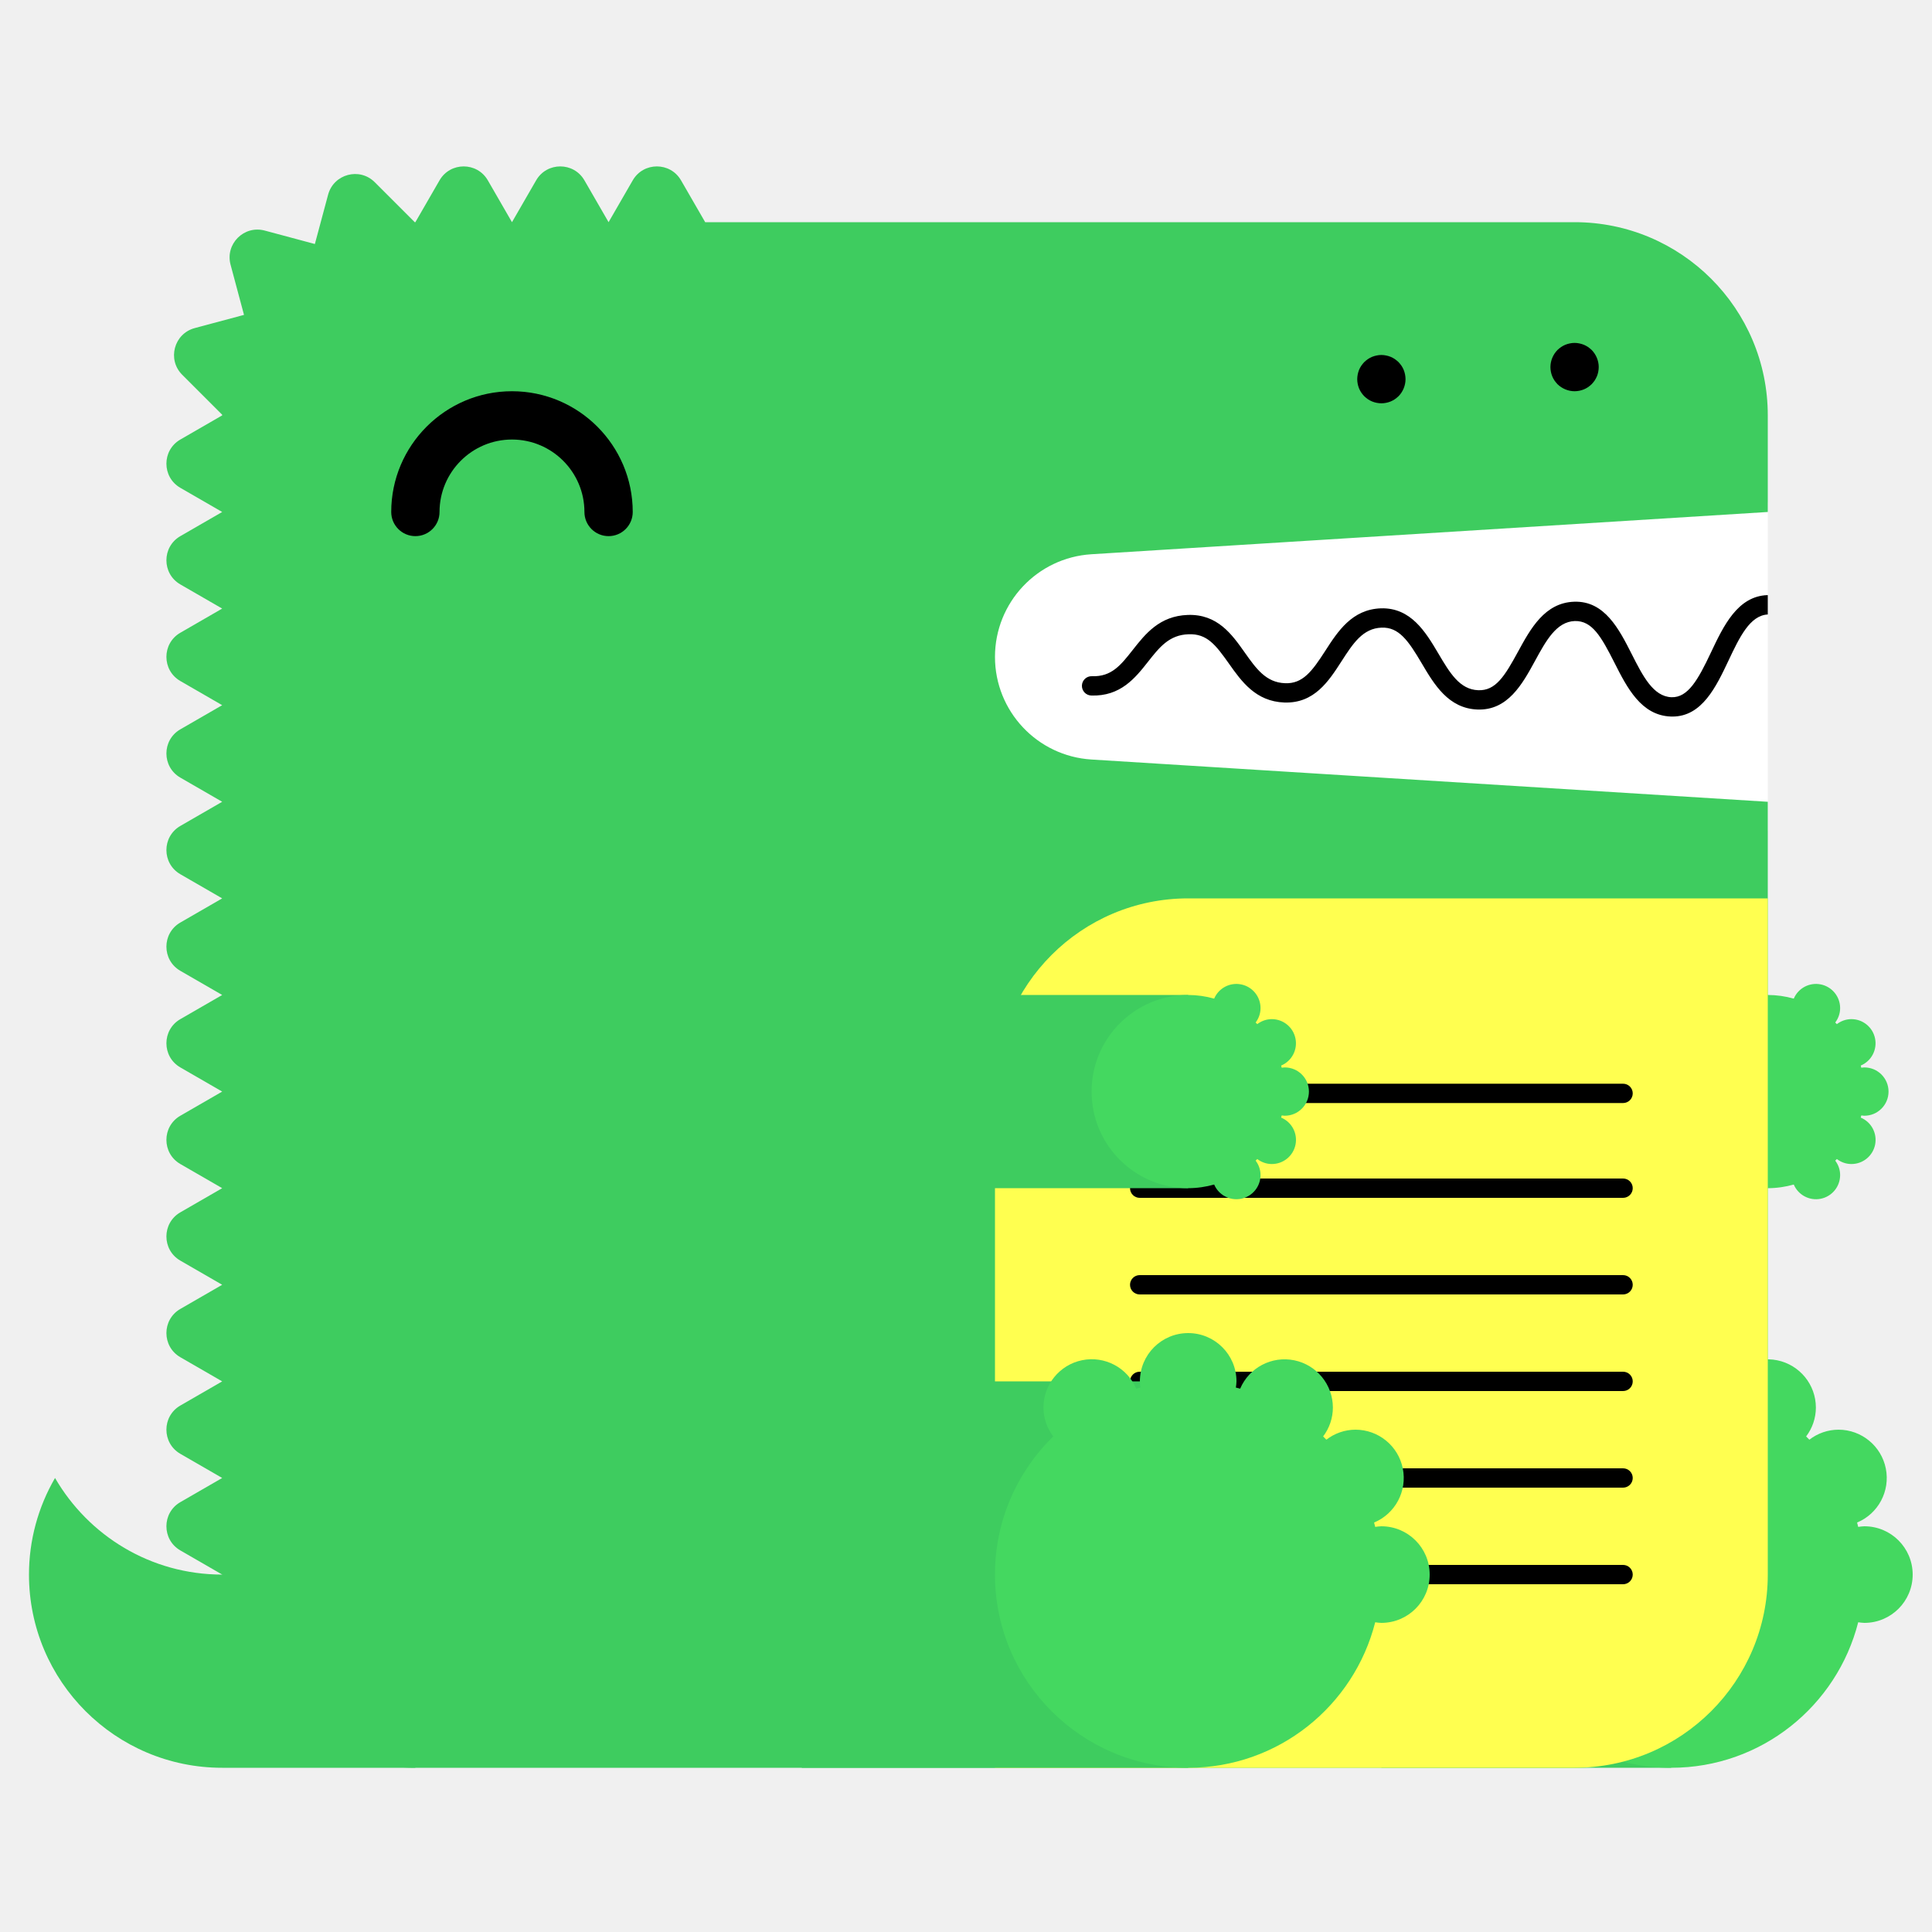
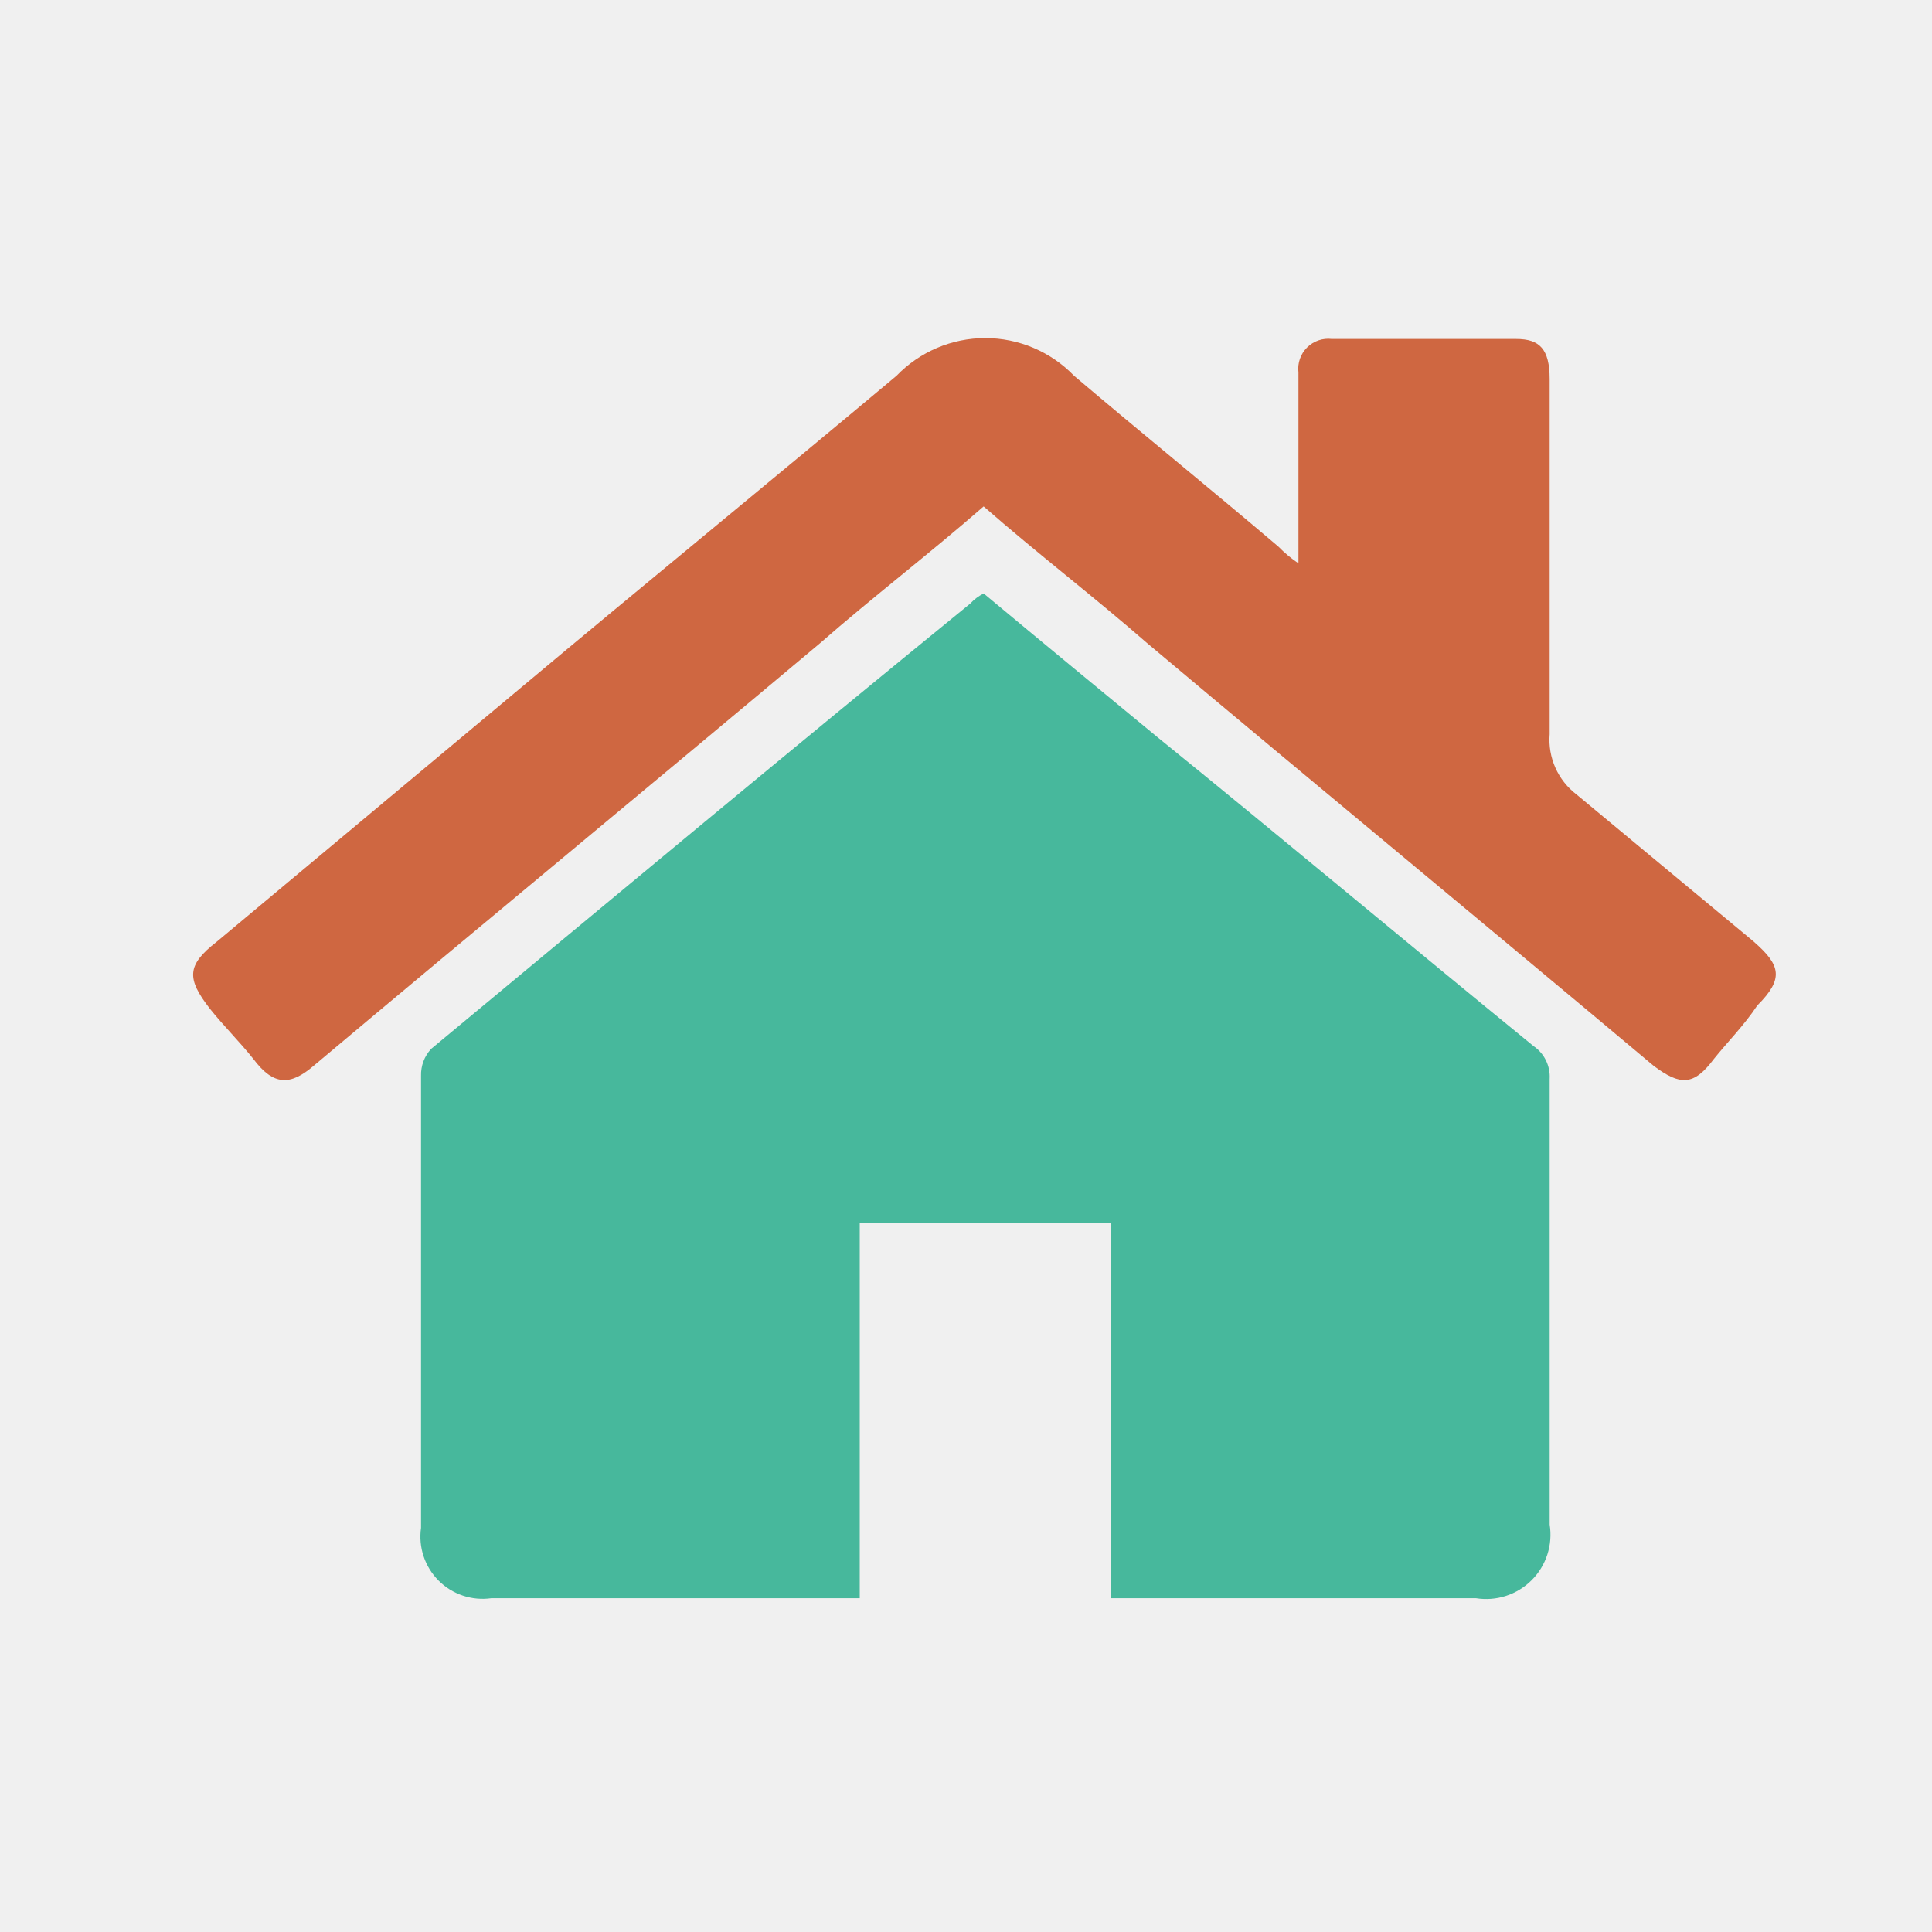
- <svg xmlns="http://www.w3.org/2000/svg" width="200" height="200" viewBox="0 0 200 200">
-   <g fill="none" fill-rule="evenodd">
-     <path fill="#FFF" d="M99 52h84v34H99z" />
-     <path d="M23 163c-7.398 0-13.843-4.027-17.303-10A19.886 19.886 0 0 0 3 163c0 11.046 8.954 20 20 20h20v-20H23z" fill="#3ECC5F" />
-     <path d="M112.98 57.376L183 53V43c0-11.046-8.954-20-20-20H73l-2.5-4.33c-1.112-1.925-3.889-1.925-5 0L63 23l-2.5-4.33c-1.111-1.925-3.889-1.925-5 0L53 23l-2.5-4.33c-1.111-1.925-3.889-1.925-5 0L43 23c-.022 0-.042.003-.065.003l-4.142-4.141c-1.57-1.571-4.252-.853-4.828 1.294l-1.369 5.104-5.192-1.392c-2.148-.575-4.111 1.389-3.535 3.536l1.39 5.193-5.102 1.367c-2.148.576-2.867 3.259-1.296 4.83l4.142 4.142c0 .021-.003.042-.003.064l-4.33 2.5c-1.925 1.111-1.925 3.889 0 5L23 53l-4.33 2.5c-1.925 1.111-1.925 3.889 0 5L23 63l-4.33 2.5c-1.925 1.111-1.925 3.889 0 5L23 73l-4.33 2.5c-1.925 1.111-1.925 3.889 0 5L23 83l-4.33 2.5c-1.925 1.111-1.925 3.889 0 5L23 93l-4.33 2.5c-1.925 1.111-1.925 3.889 0 5L23 103l-4.33 2.5c-1.925 1.111-1.925 3.889 0 5L23 113l-4.33 2.5c-1.925 1.111-1.925 3.889 0 5L23 123l-4.33 2.5c-1.925 1.111-1.925 3.889 0 5L23 133l-4.33 2.5c-1.925 1.111-1.925 3.889 0 5L23 143l-4.33 2.5c-1.925 1.111-1.925 3.889 0 5L23 153l-4.33 2.5c-1.925 1.111-1.925 3.889 0 5L23 163c0 11.046 8.954 20 20 20h120c11.046 0 20-8.954 20-20V83l-70.02-4.376A10.645 10.645 0 0 1 103 68c0-5.621 4.37-10.273 9.98-10.624" fill="#3ECC5F" />
-     <path fill="#3ECC5F" d="M143 183h30v-40h-30z" />
-     <path d="M193 158c-.219 0-.428.037-.639.064-.038-.15-.074-.301-.116-.451A5 5 0 0 0 190.32 148a4.96 4.96 0 0 0-3.016 1.036 26.531 26.531 0 0 0-.335-.336 4.955 4.955 0 0 0 1.011-2.987 5 5 0 0 0-9.599-1.959c-.148-.042-.297-.077-.445-.115.027-.211.064-.42.064-.639a5 5 0 0 0-5-5 5 5 0 0 0-5 5c0 .219.037.428.064.639-.148.038-.297.073-.445.115a4.998 4.998 0 0 0-9.599 1.959c0 1.125.384 2.151 1.011 2.987-3.717 3.632-6.031 8.693-6.031 14.3 0 11.046 8.954 20 20 20 9.339 0 17.16-6.41 19.361-15.064.211.027.42.064.639.064a5 5 0 0 0 5-5 5 5 0 0 0-5-5" fill="#44D860" />
-     <path fill="#3ECC5F" d="M153 123h30v-20h-30z" />
-     <path d="M193 115.5a2.5 2.5 0 1 0 0-5c-.109 0-.214.019-.319.032-.02-.075-.037-.15-.058-.225a2.501 2.501 0 0 0-.963-4.807c-.569 0-1.088.197-1.508.518a6.653 6.653 0 0 0-.168-.168c.314-.417.506-.931.506-1.494a2.5 2.5 0 0 0-4.8-.979A9.987 9.987 0 0 0 183 103c-5.522 0-10 4.478-10 10s4.478 10 10 10c.934 0 1.833-.138 2.69-.377a2.5 2.5 0 0 0 4.8-.979c0-.563-.192-1.077-.506-1.494.057-.055.113-.111.168-.168.42.321.939.518 1.508.518a2.5 2.5 0 0 0 .963-4.807c.021-.074.038-.15.058-.225.105.013.21.032.319.032" fill="#44D860" />
-     <path d="M63 55.5a2.5 2.5 0 0 1-2.5-2.5c0-4.136-3.364-7.5-7.5-7.5s-7.5 3.364-7.5 7.5a2.5 2.5 0 1 1-5 0c0-6.893 5.607-12.5 12.5-12.5S65.5 46.107 65.5 53a2.5 2.5 0 0 1-2.5 2.5" fill="#000" />
-     <path d="M103 183h60c11.046 0 20-8.954 20-20V93h-60c-11.046 0-20 8.954-20 20v70z" fill="#FFFF50" />
-     <path d="M168.02 124h-50.04a1 1 0 1 1 0-2h50.04a1 1 0 1 1 0 2m0 20h-50.04a1 1 0 1 1 0-2h50.04a1 1 0 1 1 0 2m0 20h-50.04a1 1 0 1 1 0-2h50.04a1 1 0 1 1 0 2m0-49.814h-50.04a1 1 0 1 1 0-2h50.04a1 1 0 1 1 0 2m0 19.814h-50.04a1 1 0 1 1 0-2h50.04a1 1 0 1 1 0 2m0 20h-50.04a1 1 0 1 1 0-2h50.04a1 1 0 1 1 0 2M183 61.611c-.012 0-.022-.006-.034-.005-3.09.105-4.552 3.196-5.842 5.923-1.346 2.85-2.387 4.703-4.093 4.647-1.889-.068-2.969-2.202-4.113-4.46-1.314-2.594-2.814-5.536-5.963-5.426-3.046.104-4.513 2.794-5.807 5.167-1.377 2.528-2.314 4.065-4.121 3.994-1.927-.07-2.951-1.805-4.136-3.813-1.321-2.236-2.848-4.75-5.936-4.664-2.994.103-4.465 2.385-5.763 4.4-1.373 2.13-2.335 3.428-4.165 3.351-1.973-.07-2.992-1.51-4.171-3.177-1.324-1.873-2.816-3.993-5.895-3.89-2.928.1-4.399 1.97-5.696 3.618-1.232 1.564-2.194 2.802-4.229 2.724a1 1 0 0 0-.072 2c3.017.101 4.545-1.8 5.872-3.487 1.177-1.496 2.193-2.787 4.193-2.855 1.926-.082 2.829 1.115 4.195 3.045 1.297 1.834 2.769 3.914 5.731 4.021 3.103.104 4.596-2.215 5.918-4.267 1.182-1.834 2.202-3.417 4.15-3.484 1.793-.067 2.769 1.35 4.145 3.681 1.297 2.197 2.766 4.686 5.787 4.796 3.125.108 4.634-2.62 5.949-5.035 1.139-2.088 2.214-4.06 4.119-4.126 1.793-.042 2.728 1.595 4.111 4.33 1.292 2.553 2.757 5.445 5.825 5.556l.169.003c3.064 0 4.518-3.075 5.805-5.794 1.139-2.41 2.217-4.68 4.067-4.773v-2z" fill="#000" />
-     <path fill="#3ECC5F" d="M83 183h40v-40H83z" />
-     <path d="M143 158c-.219 0-.428.037-.639.064-.038-.15-.074-.301-.116-.451A5 5 0 0 0 140.32 148a4.96 4.96 0 0 0-3.016 1.036 26.531 26.531 0 0 0-.335-.336 4.955 4.955 0 0 0 1.011-2.987 5 5 0 0 0-9.599-1.959c-.148-.042-.297-.077-.445-.115.027-.211.064-.42.064-.639a5 5 0 0 0-5-5 5 5 0 0 0-5 5c0 .219.037.428.064.639-.148.038-.297.073-.445.115a4.998 4.998 0 0 0-9.599 1.959c0 1.125.384 2.151 1.011 2.987-3.717 3.632-6.031 8.693-6.031 14.3 0 11.046 8.954 20 20 20 9.339 0 17.16-6.41 19.361-15.064.211.027.42.064.639.064a5 5 0 0 0 5-5 5 5 0 0 0-5-5" fill="#44D860" />
-     <path fill="#3ECC5F" d="M83 123h40v-20H83z" />
-     <path d="M133 115.5a2.5 2.5 0 1 0 0-5c-.109 0-.214.019-.319.032-.02-.075-.037-.15-.058-.225a2.501 2.501 0 0 0-.963-4.807c-.569 0-1.088.197-1.508.518a6.653 6.653 0 0 0-.168-.168c.314-.417.506-.931.506-1.494a2.5 2.5 0 0 0-4.8-.979A9.987 9.987 0 0 0 123 103c-5.522 0-10 4.478-10 10s4.478 10 10 10c.934 0 1.833-.138 2.69-.377a2.5 2.5 0 0 0 4.8-.979c0-.563-.192-1.077-.506-1.494.057-.055.113-.111.168-.168.42.321.939.518 1.508.518a2.5 2.5 0 0 0 .963-4.807c.021-.074.038-.15.058-.225.105.013.21.032.319.032" fill="#44D860" />
-     <path d="M143 41.75c-.16 0-.33-.02-.49-.05a2.52 2.52 0 0 1-.47-.14c-.15-.06-.29-.14-.431-.23-.13-.09-.259-.2-.38-.31-.109-.12-.219-.24-.309-.38s-.17-.28-.231-.43a2.619 2.619 0 0 1-.189-.96c0-.16.02-.33.05-.49.03-.16.08-.31.139-.47.061-.15.141-.29.231-.43.09-.13.2-.26.309-.38.121-.11.25-.22.38-.31.141-.09.281-.17.431-.23.149-.06.31-.11.47-.14.32-.07.65-.07.98 0 .159.03.32.08.47.14.149.06.29.14.43.23.13.09.259.2.38.31.11.12.22.25.31.38.09.14.17.28.23.43.06.16.11.31.14.47.029.16.05.33.05.49 0 .66-.271 1.31-.73 1.77-.121.11-.25.22-.38.31-.14.09-.281.17-.43.23a2.565 2.565 0 0 1-.96.19m20-1.25c-.66 0-1.3-.27-1.771-.73a3.802 3.802 0 0 1-.309-.38c-.09-.14-.17-.28-.231-.43a2.619 2.619 0 0 1-.189-.96c0-.66.27-1.3.729-1.77.121-.11.25-.22.38-.31.141-.09.281-.17.431-.23.149-.06.31-.11.47-.14.32-.07.66-.07.98 0 .159.03.32.08.47.14.149.06.29.14.43.23.13.09.259.2.38.31.459.47.73 1.11.73 1.77 0 .16-.021.33-.05.49-.03.16-.08.32-.14.47-.07.15-.14.29-.23.43-.09.13-.2.26-.31.38-.121.11-.25.22-.38.31-.14.09-.281.17-.43.23a2.565 2.565 0 0 1-.96.19" fill="#000" />
-   </g>
+ <svg xmlns="http://www.w3.org/2000/svg" t="1642602833739" class="icon" viewBox="0 0 1024 1024" version="1.1" p-id="5887" width="200" height="200">
+   <path d="M929.638 499.174c-31.949-26.624-62.131-51.482-94.08-78.106a36.48 36.48 0 0 1-14.208-31.949V200.96c0-15.974-5.325-21.299-17.741-21.299h-97.664a15.923 15.923 0 0 0-17.741 17.741v101.171a67.584 67.584 0 0 1-10.65-8.883c-35.507-30.182-72.781-60.365-108.288-90.522a65.382 65.382 0 0 0-94.08 0c-65.69 55.04-133.12 110.08-198.81 165.094-53.248 44.39-108.288 90.522-161.536 134.912-15.974 12.416-15.974 19.533-3.558 35.507 7.091 8.883 15.974 17.741 23.04 26.624 10.65 14.208 19.533 14.208 31.949 3.558 88.755-74.547 179.2-149.12 268.032-223.667 28.39-24.858 58.573-47.923 87.04-72.781 28.39 24.858 58.573 47.923 87.04 72.781 88.755 74.547 179.2 149.12 268.032 223.667 14.208 10.65 21.299 10.65 31.949-3.558 7.091-8.883 15.974-17.741 23.04-28.39 14.208-14.208 12.416-21.299-1.766-33.715" fill="#CF6741" p-id="5888" />
+   <path d="M812.493 554.189c-67.456-55.04-133.12-110.08-198.81-163.302-30.182-24.858-60.365-49.715-92.314-76.339a24.499 24.499 0 0 0-7.091 5.325c-95.846 78.106-191.718 157.978-285.798 236.083a20.147 20.147 0 0 0-5.325 14.208v239.642a32.947 32.947 0 0 0 37.274 37.274H455.68v-198.81H588.8v198.81h193.485a34.074 34.074 0 0 0 39.066-39.04v-236.083a19.661 19.661 0 0 0-8.883-17.741" fill="#47B89C" p-id="5889" />
</svg>
